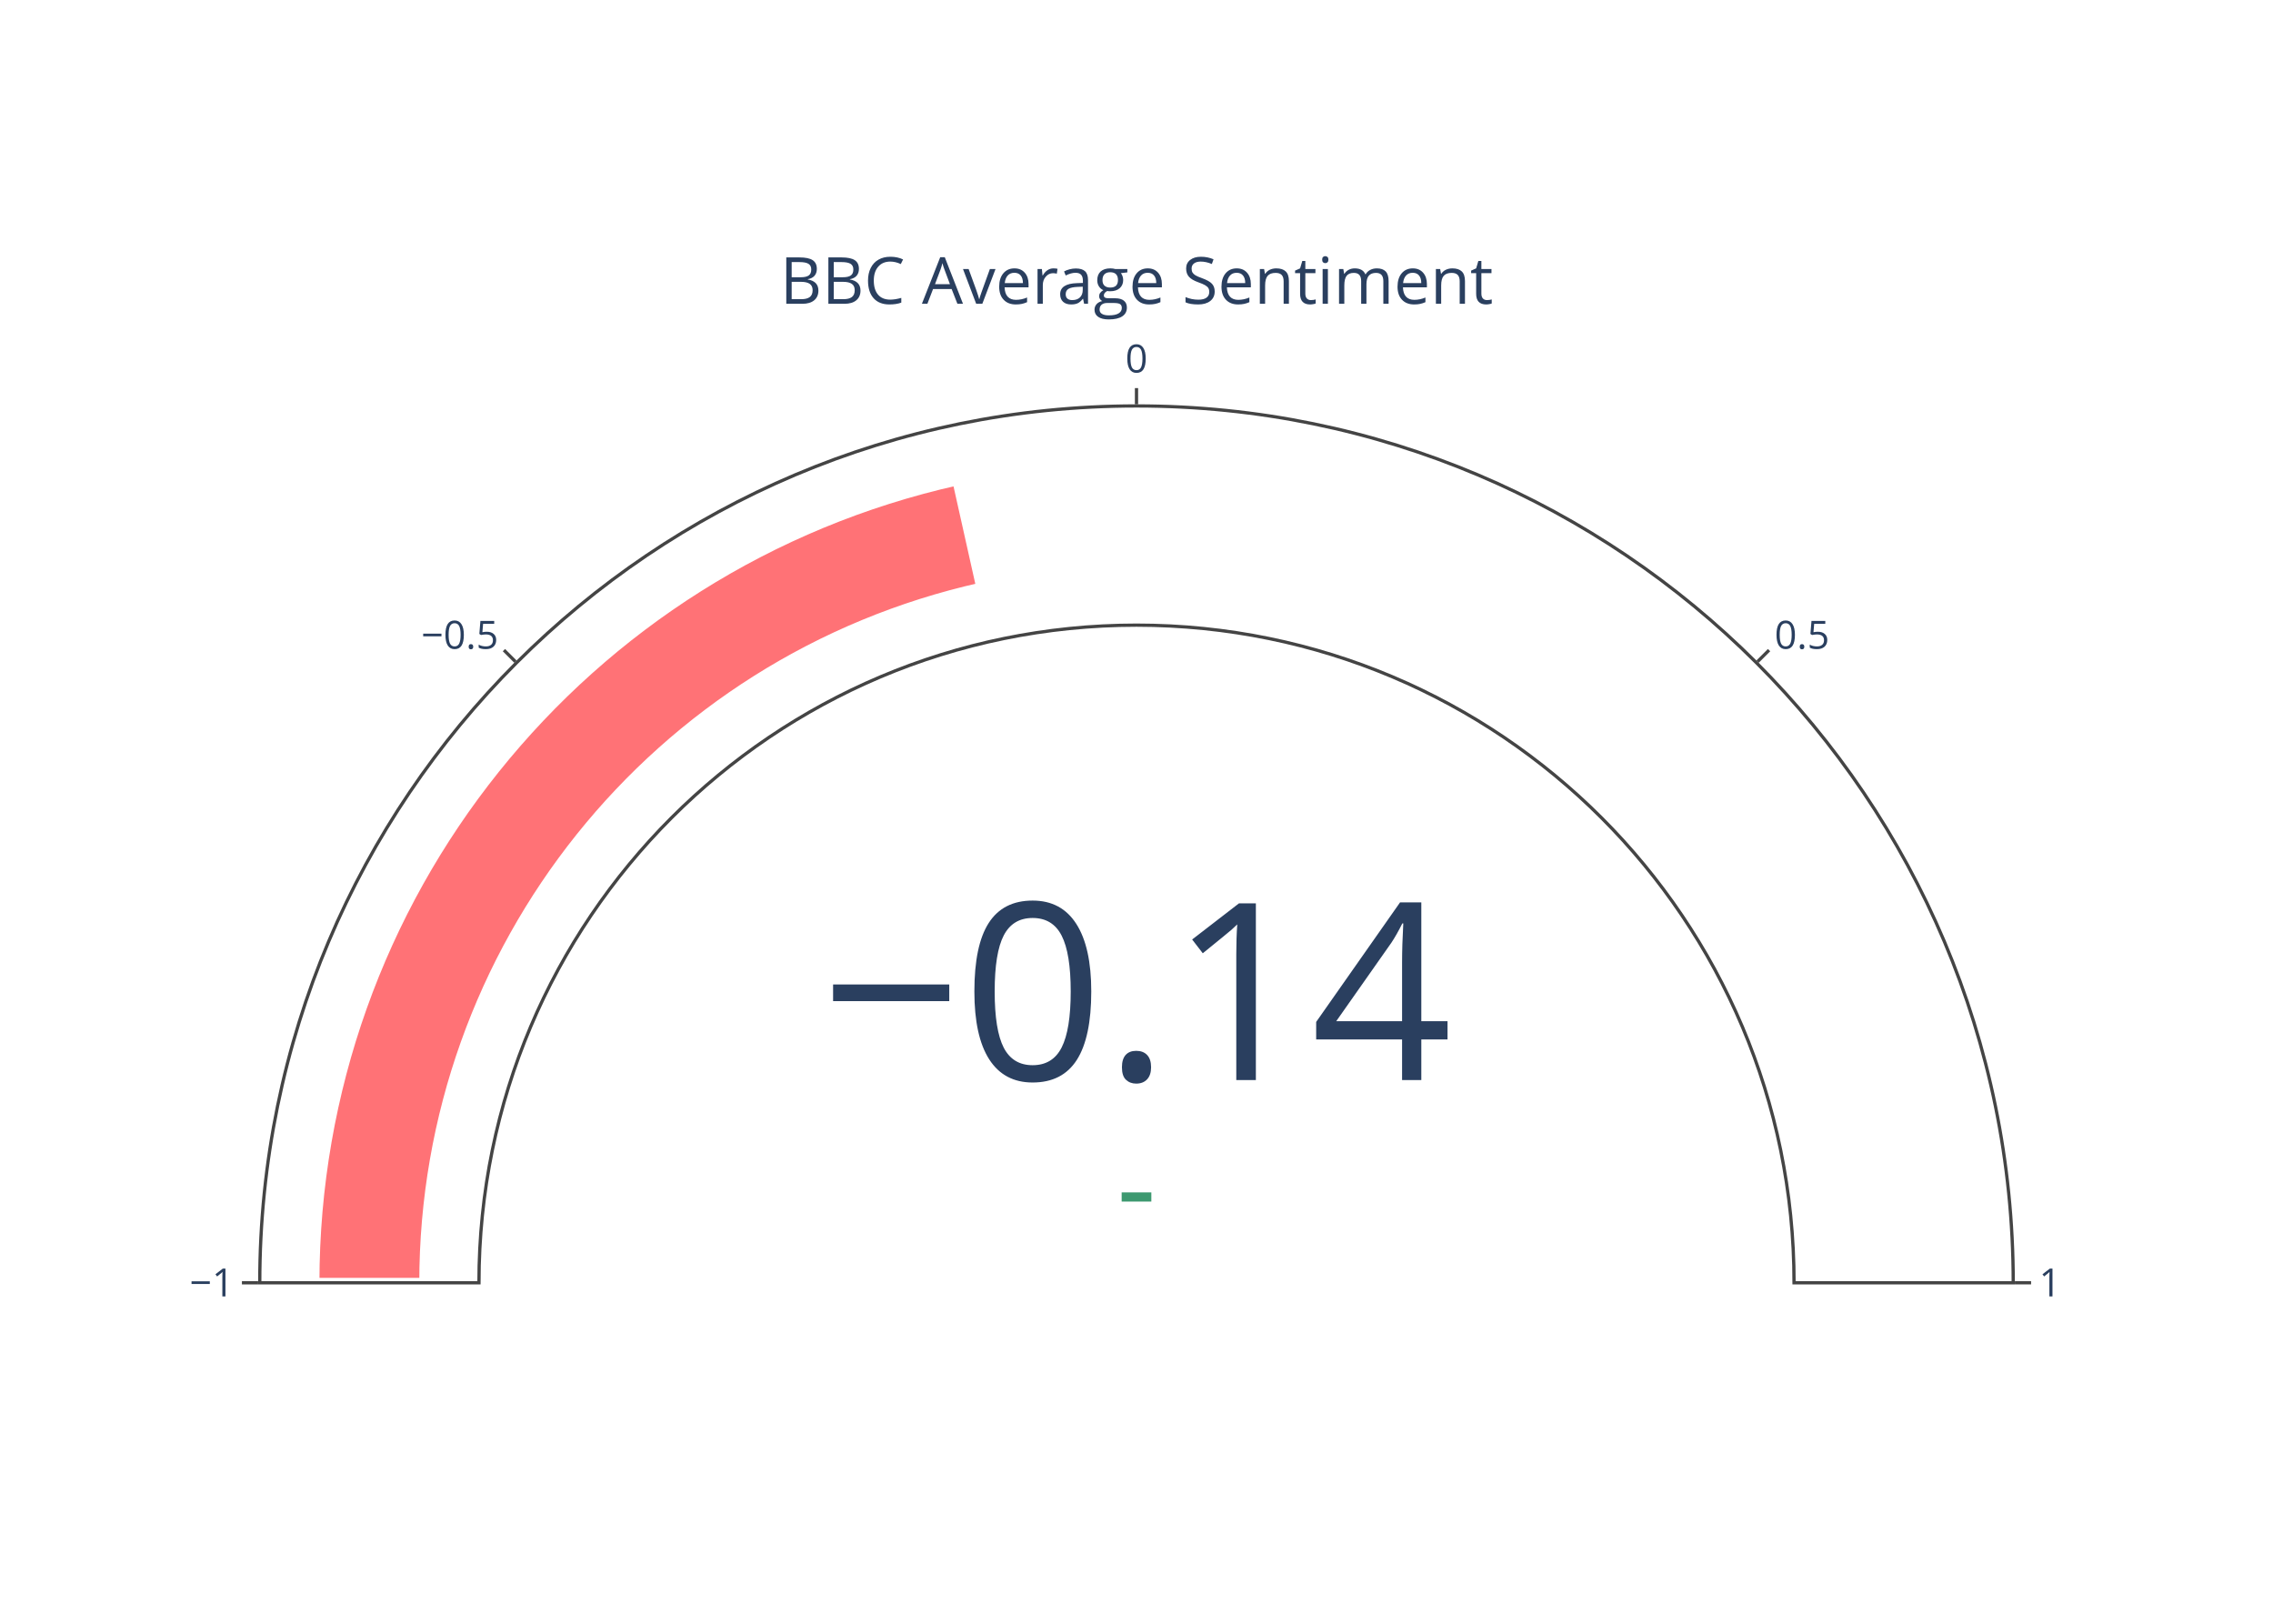
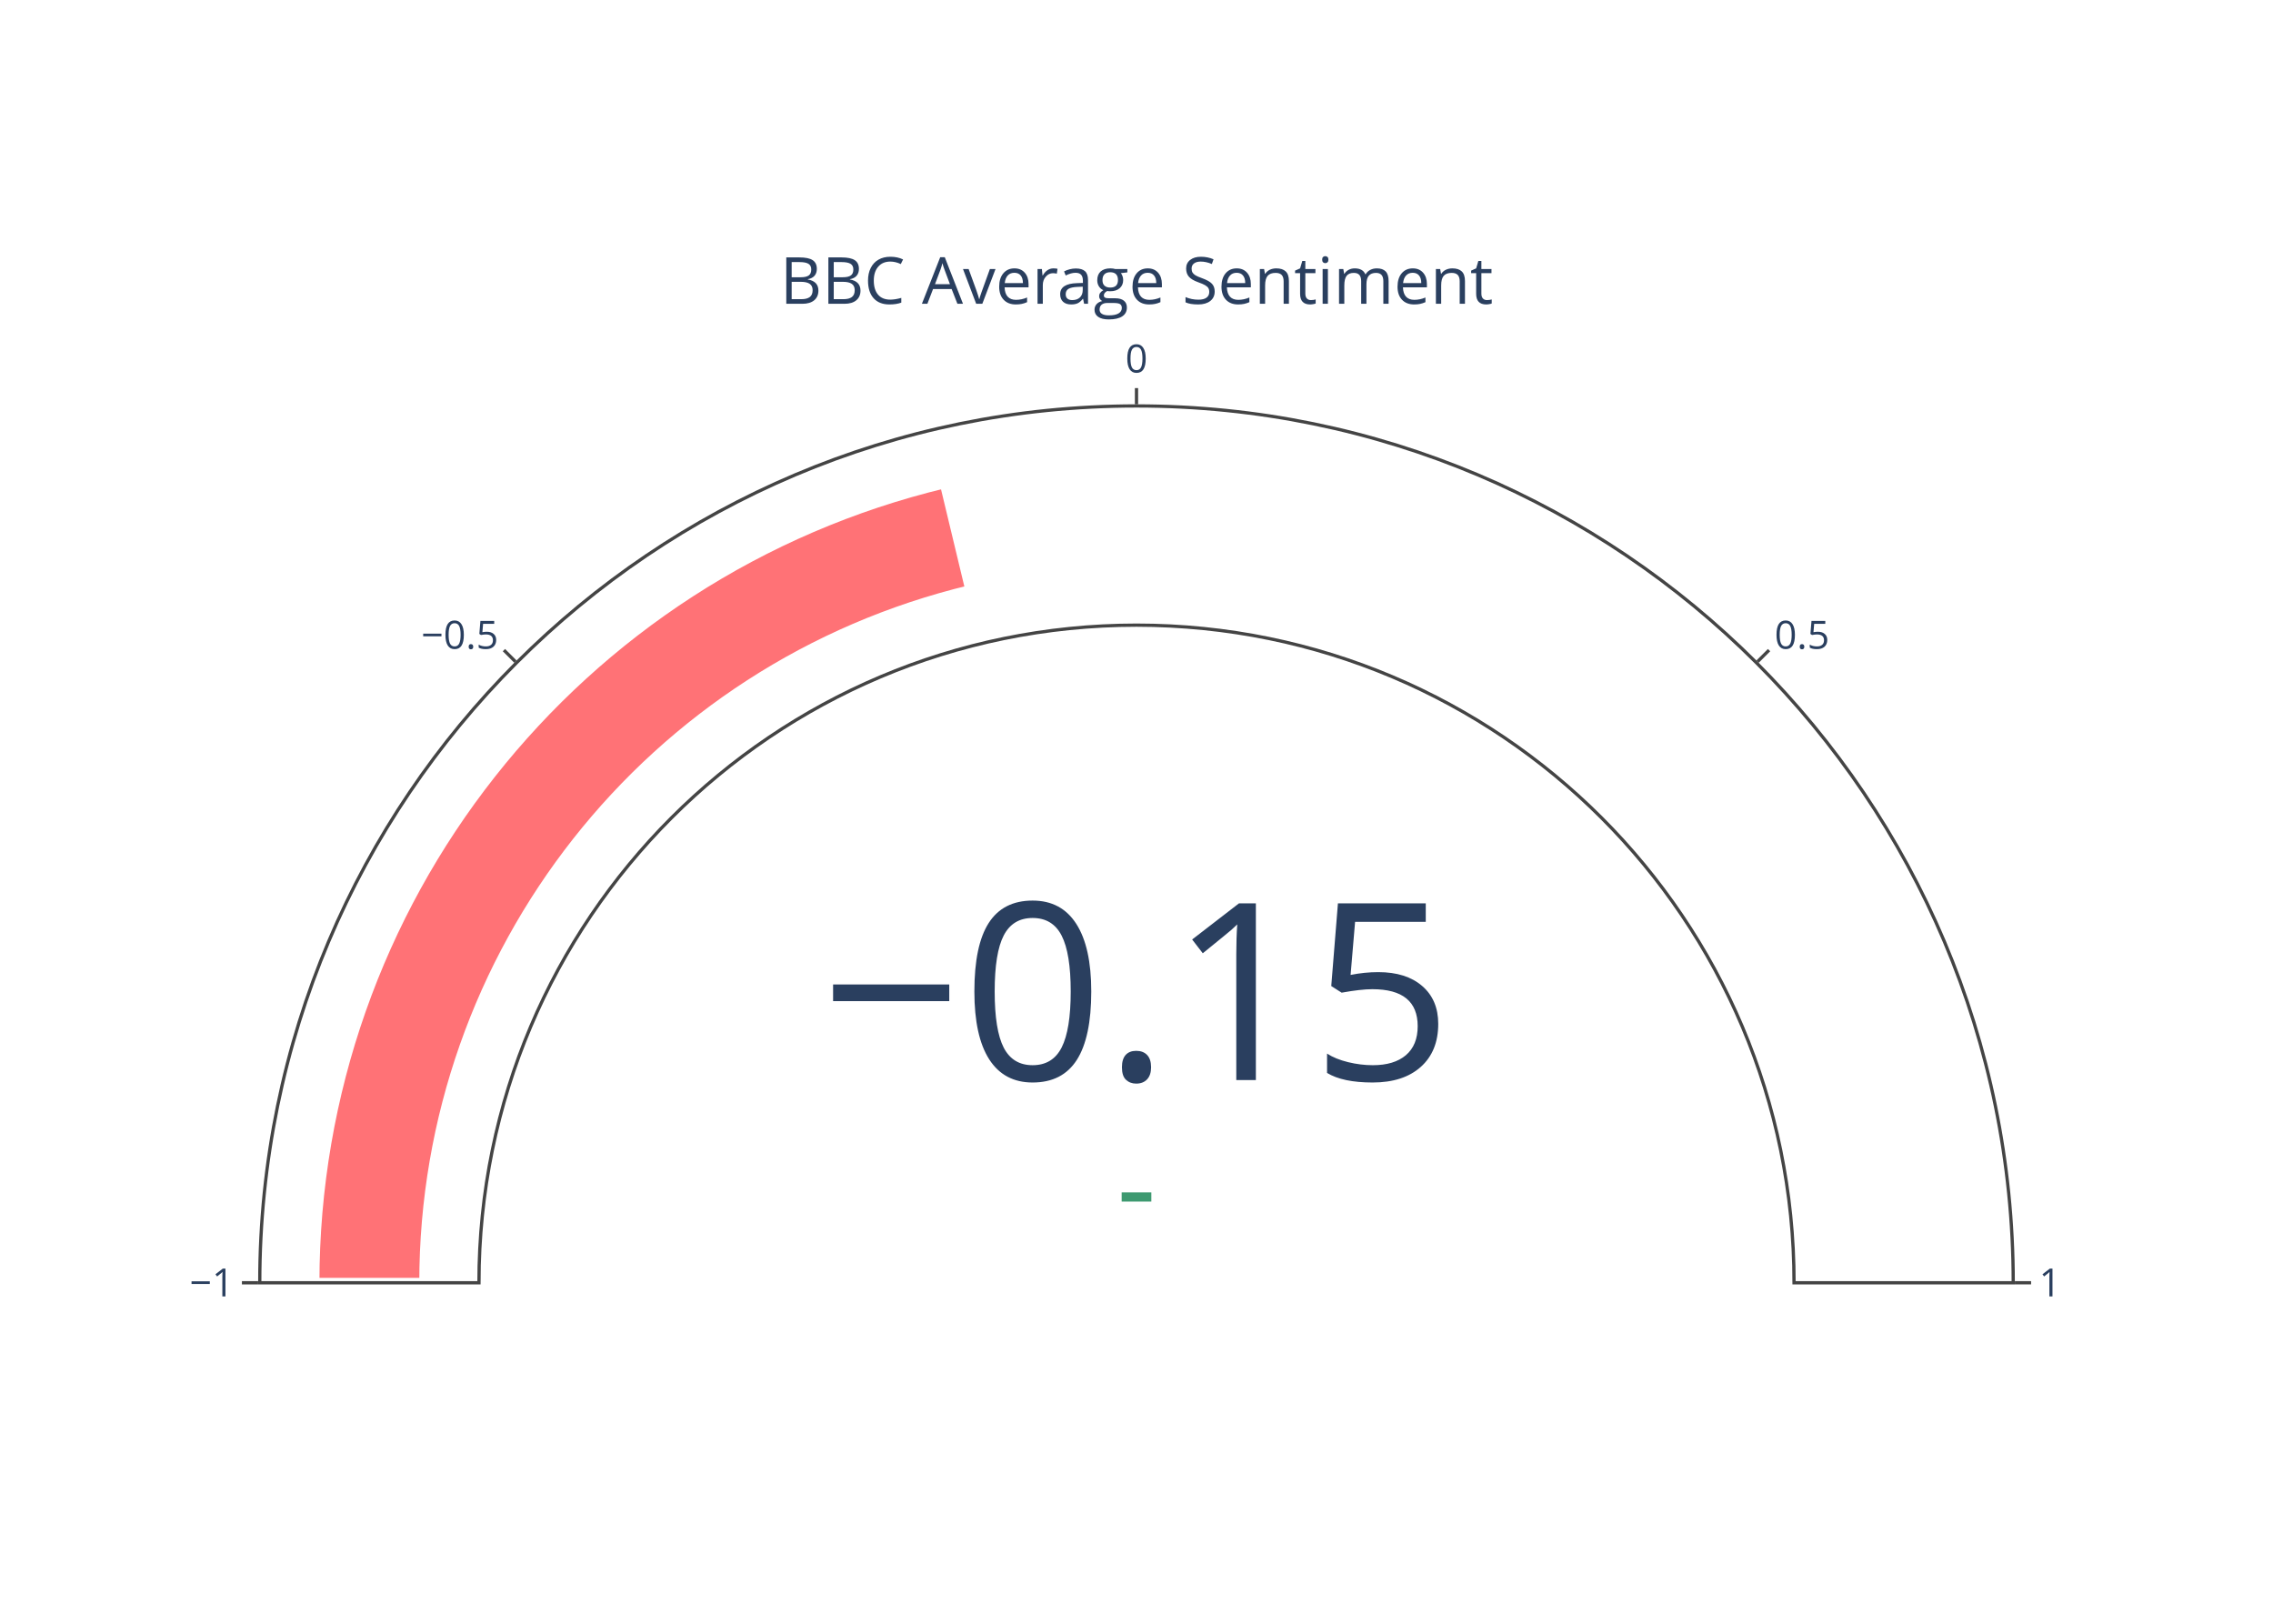
<svg xmlns="http://www.w3.org/2000/svg" class="main-svg" width="700" height="500" style="" viewBox="0 0 700 500">
  <rect x="0" y="0" width="700" height="500" style="fill: rgb(255, 255, 255); fill-opacity: 1;" />
-   <defs id="defs-3980bf">
+   <defs id="defs-10e7f6">
    <g class="clips" />
    <g class="gradients" />
    <g class="patterns" />
  </defs>
  <g class="bglayer" />
  <g class="layer-below">
    <g class="imagelayer" />
    <g class="shapelayer" />
  </g>
  <g class="cartesianlayer" />
  <g class="polarlayer" />
  <g class="smithlayer" />
  <g class="ternarylayer" />
  <g class="geolayer" />
  <g class="funnelarealayer" />
  <g class="pielayer" />
  <g class="iciclelayer" />
  <g class="treemaplayer" />
  <g class="sunburstlayer" />
  <g class="glimages" />
-   <defs id="topdefs-3980bf">
+   <defs id="topdefs-10e7f6">
    <g class="clips" />
  </defs>
  <g class="indicatorlayer">
    <g class="trace">
      <g class="numbers" transform="translate(350,332.5917)scale(0.952798)">
-         <text text-anchor="middle" class="number" x="0" y="0" style="font-family: 'Open Sans', verdana, arial, sans-serif; font-size: 80px; fill: rgb(42, 63, 95); fill-opacity: 1; white-space: pre;">−0.14</text>
+         <text text-anchor="middle" class="number" x="0" y="0" style="font-family: 'Open Sans', verdana, arial, sans-serif; font-size: 80px; fill: rgb(42, 63, 95); fill-opacity: 1; white-space: pre;">−0.15</text>
        <text text-anchor="middle" class="delta" x="0" y="0" style="font-family: 'Open Sans', verdana, arial, sans-serif; font-size: 40px; fill: rgb(61, 153, 112); fill-opacity: 1; white-space: pre;" dy="48.5">-</text>
      </g>
      <g class="angular" transform="translate(350,395)">
        <g class="bg-arc">
          <path d="M-270,-3.3065463576978534e-14A270,270 0 0,1 270,0L202.5,0A202.5,202.5 0 0,0 -202.5,-2.4799097682733902e-14Z" style="stroke: rgb(68, 68, 68); stroke-opacity: 1; fill: rgb(255, 255, 255); fill-opacity: 1; stroke-width: 0;" />
        </g>
        <g class="value-arc">
-           <path d="M-253.125,-3.0998872103417375e-14A253.125,253.125 0 0,1 -55.218,-247.029L-47.855,-214.092A219.375,219.375 0 0,0 -219.375,-2.686568915629506e-14Z" style="stroke: rgb(255, 255, 255); stroke-opacity: 1; fill: rgb(255, 114, 118); fill-opacity: 1; stroke-width: 3;" />
+           <path d="M-253.125,-3.0998872103417375e-14A253.125,253.125 0 0,1 -59.091,-246.131L-51.212,-213.314A219.375,219.375 0 0,0 -219.375,-2.686568915629506e-14Z" style="stroke: rgb(255, 255, 255); stroke-opacity: 1; fill: rgb(255, 114, 118); fill-opacity: 1; stroke-width: 3;" />
        </g>
        <g class="gauge-outline">
          <path d="M-270,-3.3065463576978534e-14A270,270 0 0,1 270,0L202.5,0A202.5,202.5 0 0,0 -202.5,-2.4799097682733902e-14Z" style="stroke: rgb(68, 68, 68); stroke-opacity: 1; fill: rgb(0, 0, 0); fill-opacity: 0; stroke-width: 1;" />
        </g>
      </g>
      <g class="angularaxis crisp">
        <path class="xangularaxistick ticks crisp" d="M0.5,0h5" transform="translate(80,395)rotate(-180)" style="stroke: rgb(68, 68, 68); stroke-opacity: 1; stroke-width: 1px;" />
        <path class="xangularaxistick ticks crisp" d="M0.5,0h5" transform="translate(159.0812,204.0812)rotate(-135)" style="stroke: rgb(68, 68, 68); stroke-opacity: 1; stroke-width: 1px;" />
        <path class="xangularaxistick ticks crisp" d="M0.5,0h5" transform="translate(350,125)rotate(-90)" style="stroke: rgb(68, 68, 68); stroke-opacity: 1; stroke-width: 1px;" />
        <path class="xangularaxistick ticks crisp" d="M0.5,0h5" transform="translate(540.9188,204.0812)rotate(-45)" style="stroke: rgb(68, 68, 68); stroke-opacity: 1; stroke-width: 1px;" />
        <path class="xangularaxistick ticks crisp" d="M0.5,0h5" transform="translate(620,395)rotate(0)" style="stroke: rgb(68, 68, 68); stroke-opacity: 1; stroke-width: 1px;" />
        <g class="xangularaxistick">
          <text text-anchor="end" x="-7.9" y="4.2" transform="translate(80,395)" style="font-family: 'Open Sans', verdana, arial, sans-serif; font-size: 12px; fill: rgb(42, 63, 95); fill-opacity: 1; white-space: pre; opacity: 1;">−1</text>
        </g>
        <g class="xangularaxistick">
          <text text-anchor="end" x="-5.586" y="-4.313" transform="translate(159.0812,204.0812)" style="font-family: 'Open Sans', verdana, arial, sans-serif; font-size: 12px; fill: rgb(42, 63, 95); fill-opacity: 1; white-space: pre; opacity: 1;">−0.5</text>
        </g>
        <g class="xangularaxistick">
          <text text-anchor="middle" x="4.837354856632045e-16" y="-10.3" transform="translate(350,125)" style="font-family: 'Open Sans', verdana, arial, sans-serif; font-size: 12px; fill: rgb(42, 63, 95); fill-opacity: 1; white-space: pre; opacity: 1;">0</text>
        </g>
        <g class="xangularaxistick">
          <text text-anchor="start" x="5.586" y="-4.313" transform="translate(540.9188,204.0812)" style="font-family: 'Open Sans', verdana, arial, sans-serif; font-size: 12px; fill: rgb(42, 63, 95); fill-opacity: 1; white-space: pre; opacity: 1;">0.5</text>
        </g>
        <g class="xangularaxistick">
          <text text-anchor="start" x="7.9" y="4.2" transform="translate(620,395)" style="font-family: 'Open Sans', verdana, arial, sans-serif; font-size: 12px; fill: rgb(42, 63, 95); fill-opacity: 1; white-space: pre; opacity: 1;">1</text>
        </g>
      </g>
      <text class="title" text-anchor="middle" x="0" y="0" style="font-family: 'Open Sans', verdana, arial, sans-serif; font-size: 20px; fill: rgb(42, 63, 95); fill-opacity: 1; white-space: pre;" transform="translate(350,93.54688)">BBC Average Sentiment</text>
    </g>
  </g>
  <g class="layer-above">
    <g class="imagelayer" />
    <g class="shapelayer" />
  </g>
  <g class="infolayer">
    <g class="g-gtitle" />
  </g>
</svg>
